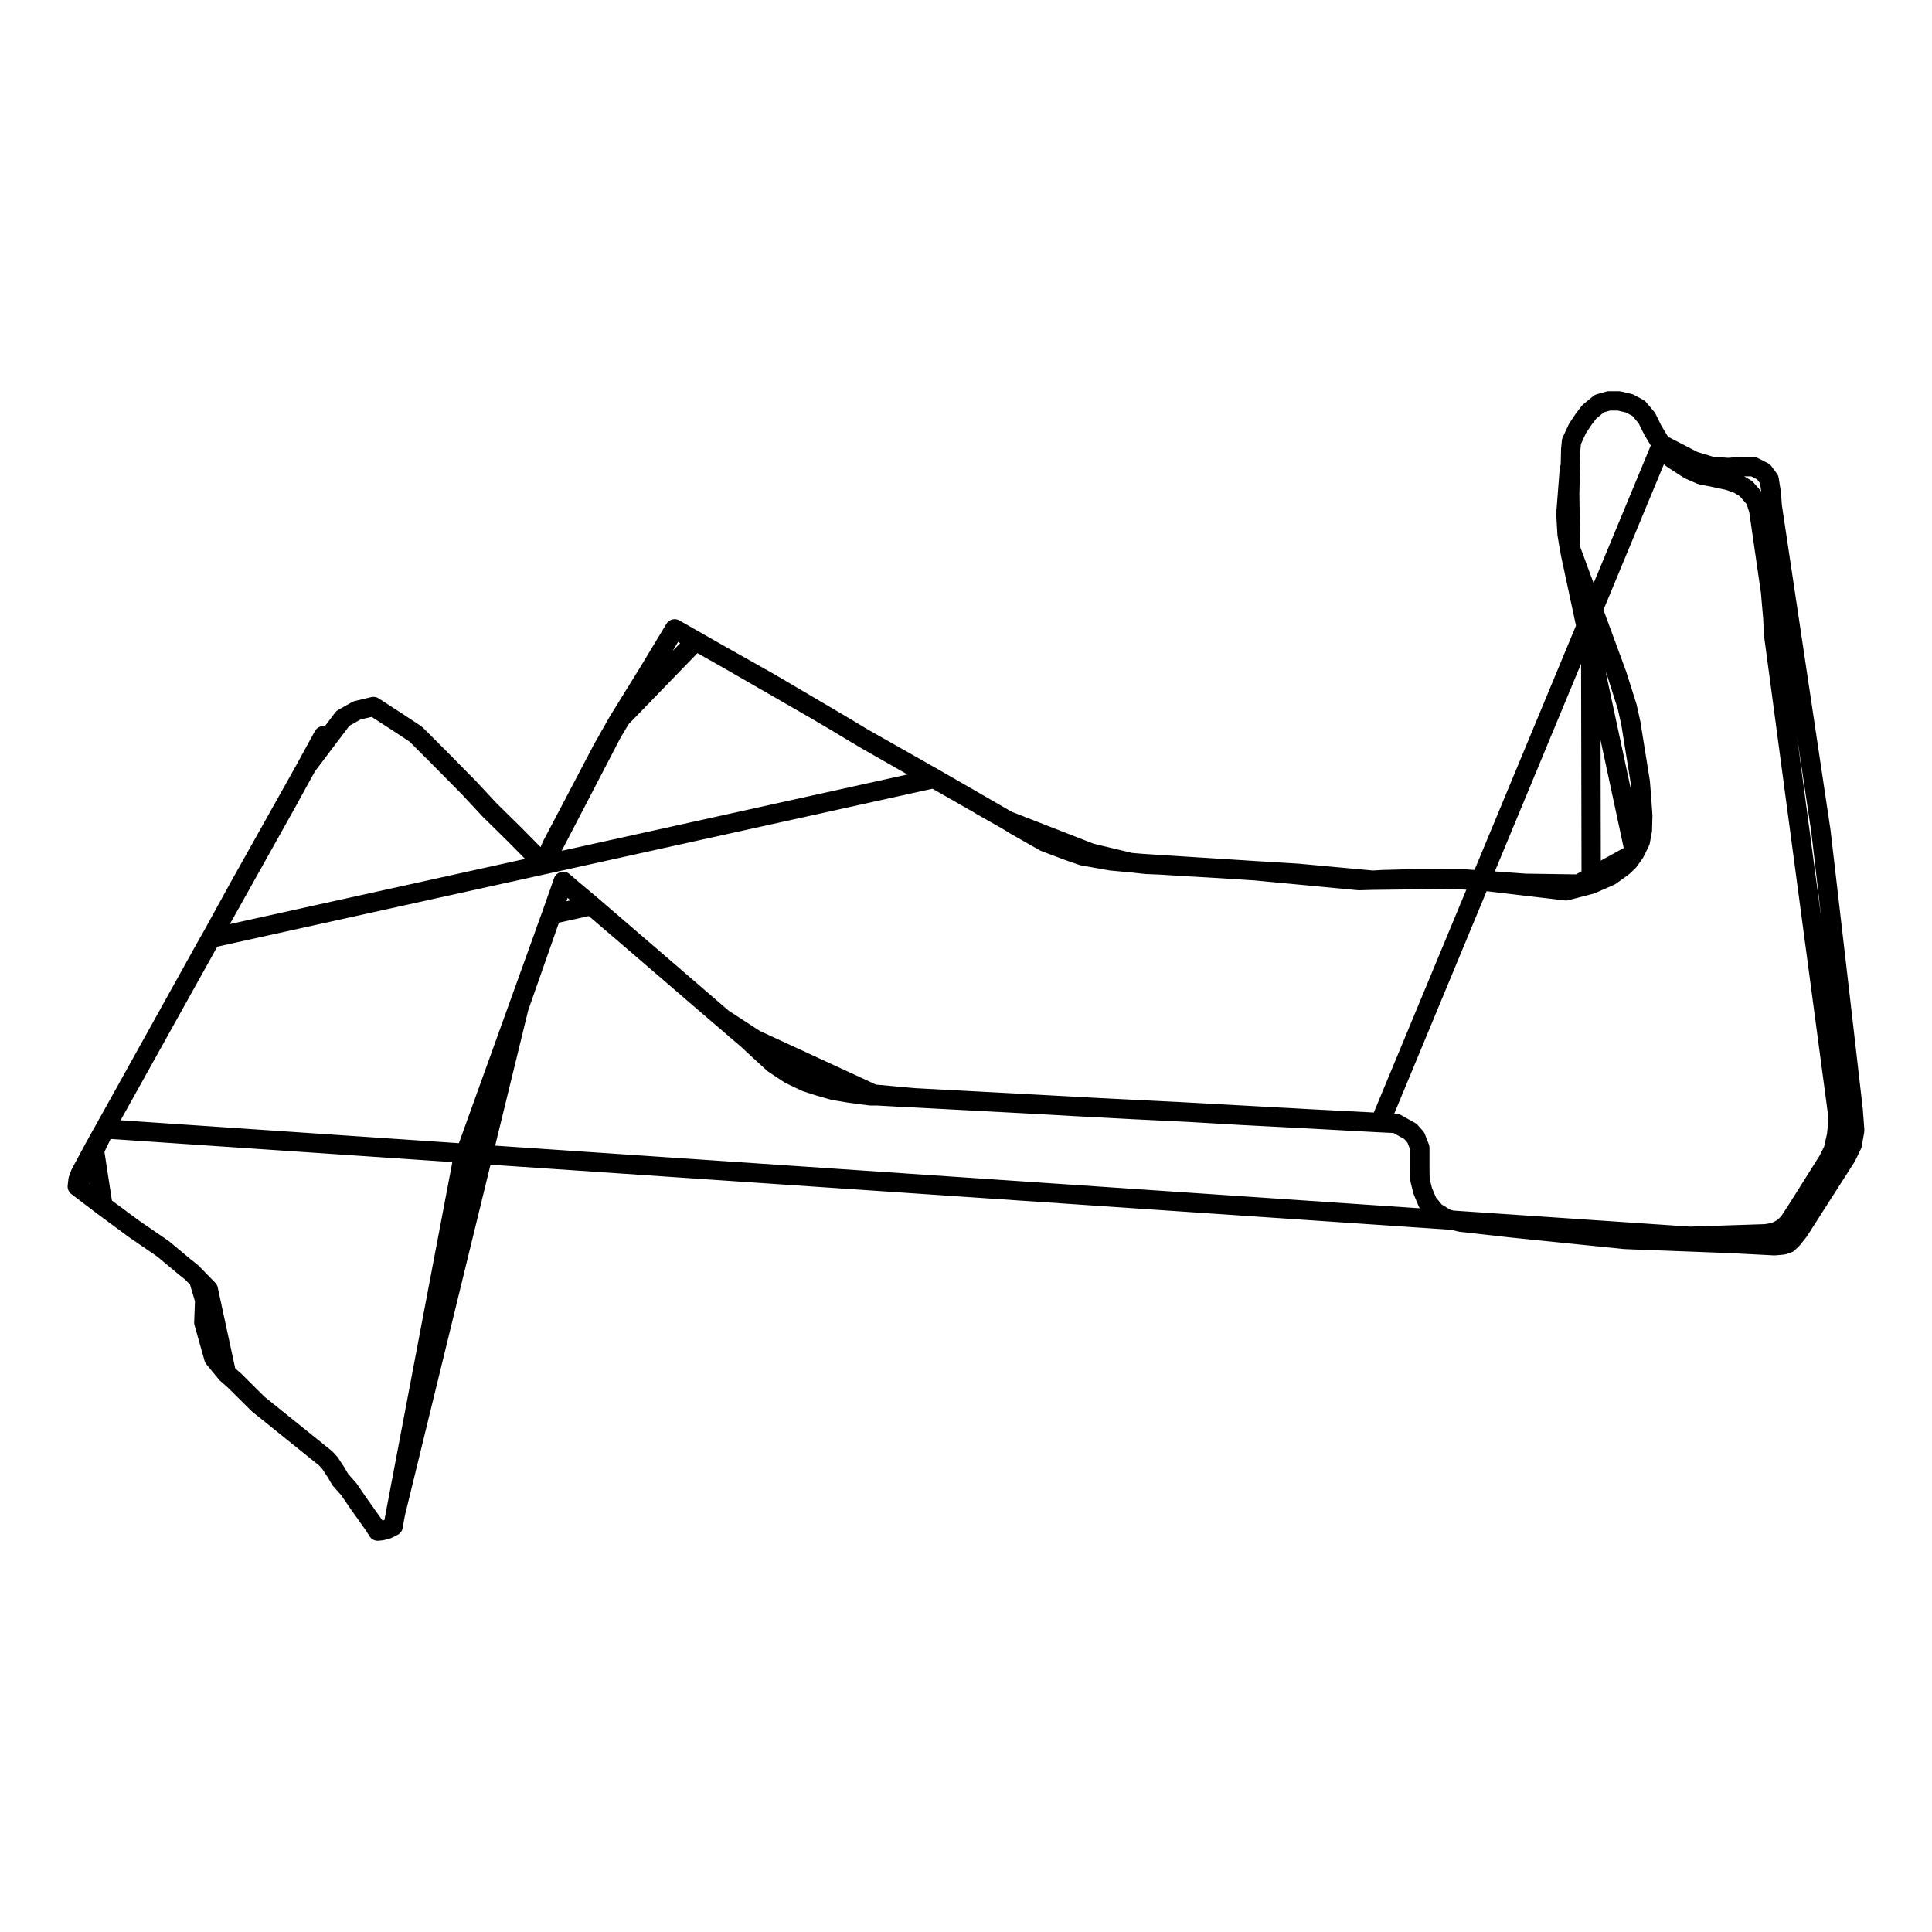
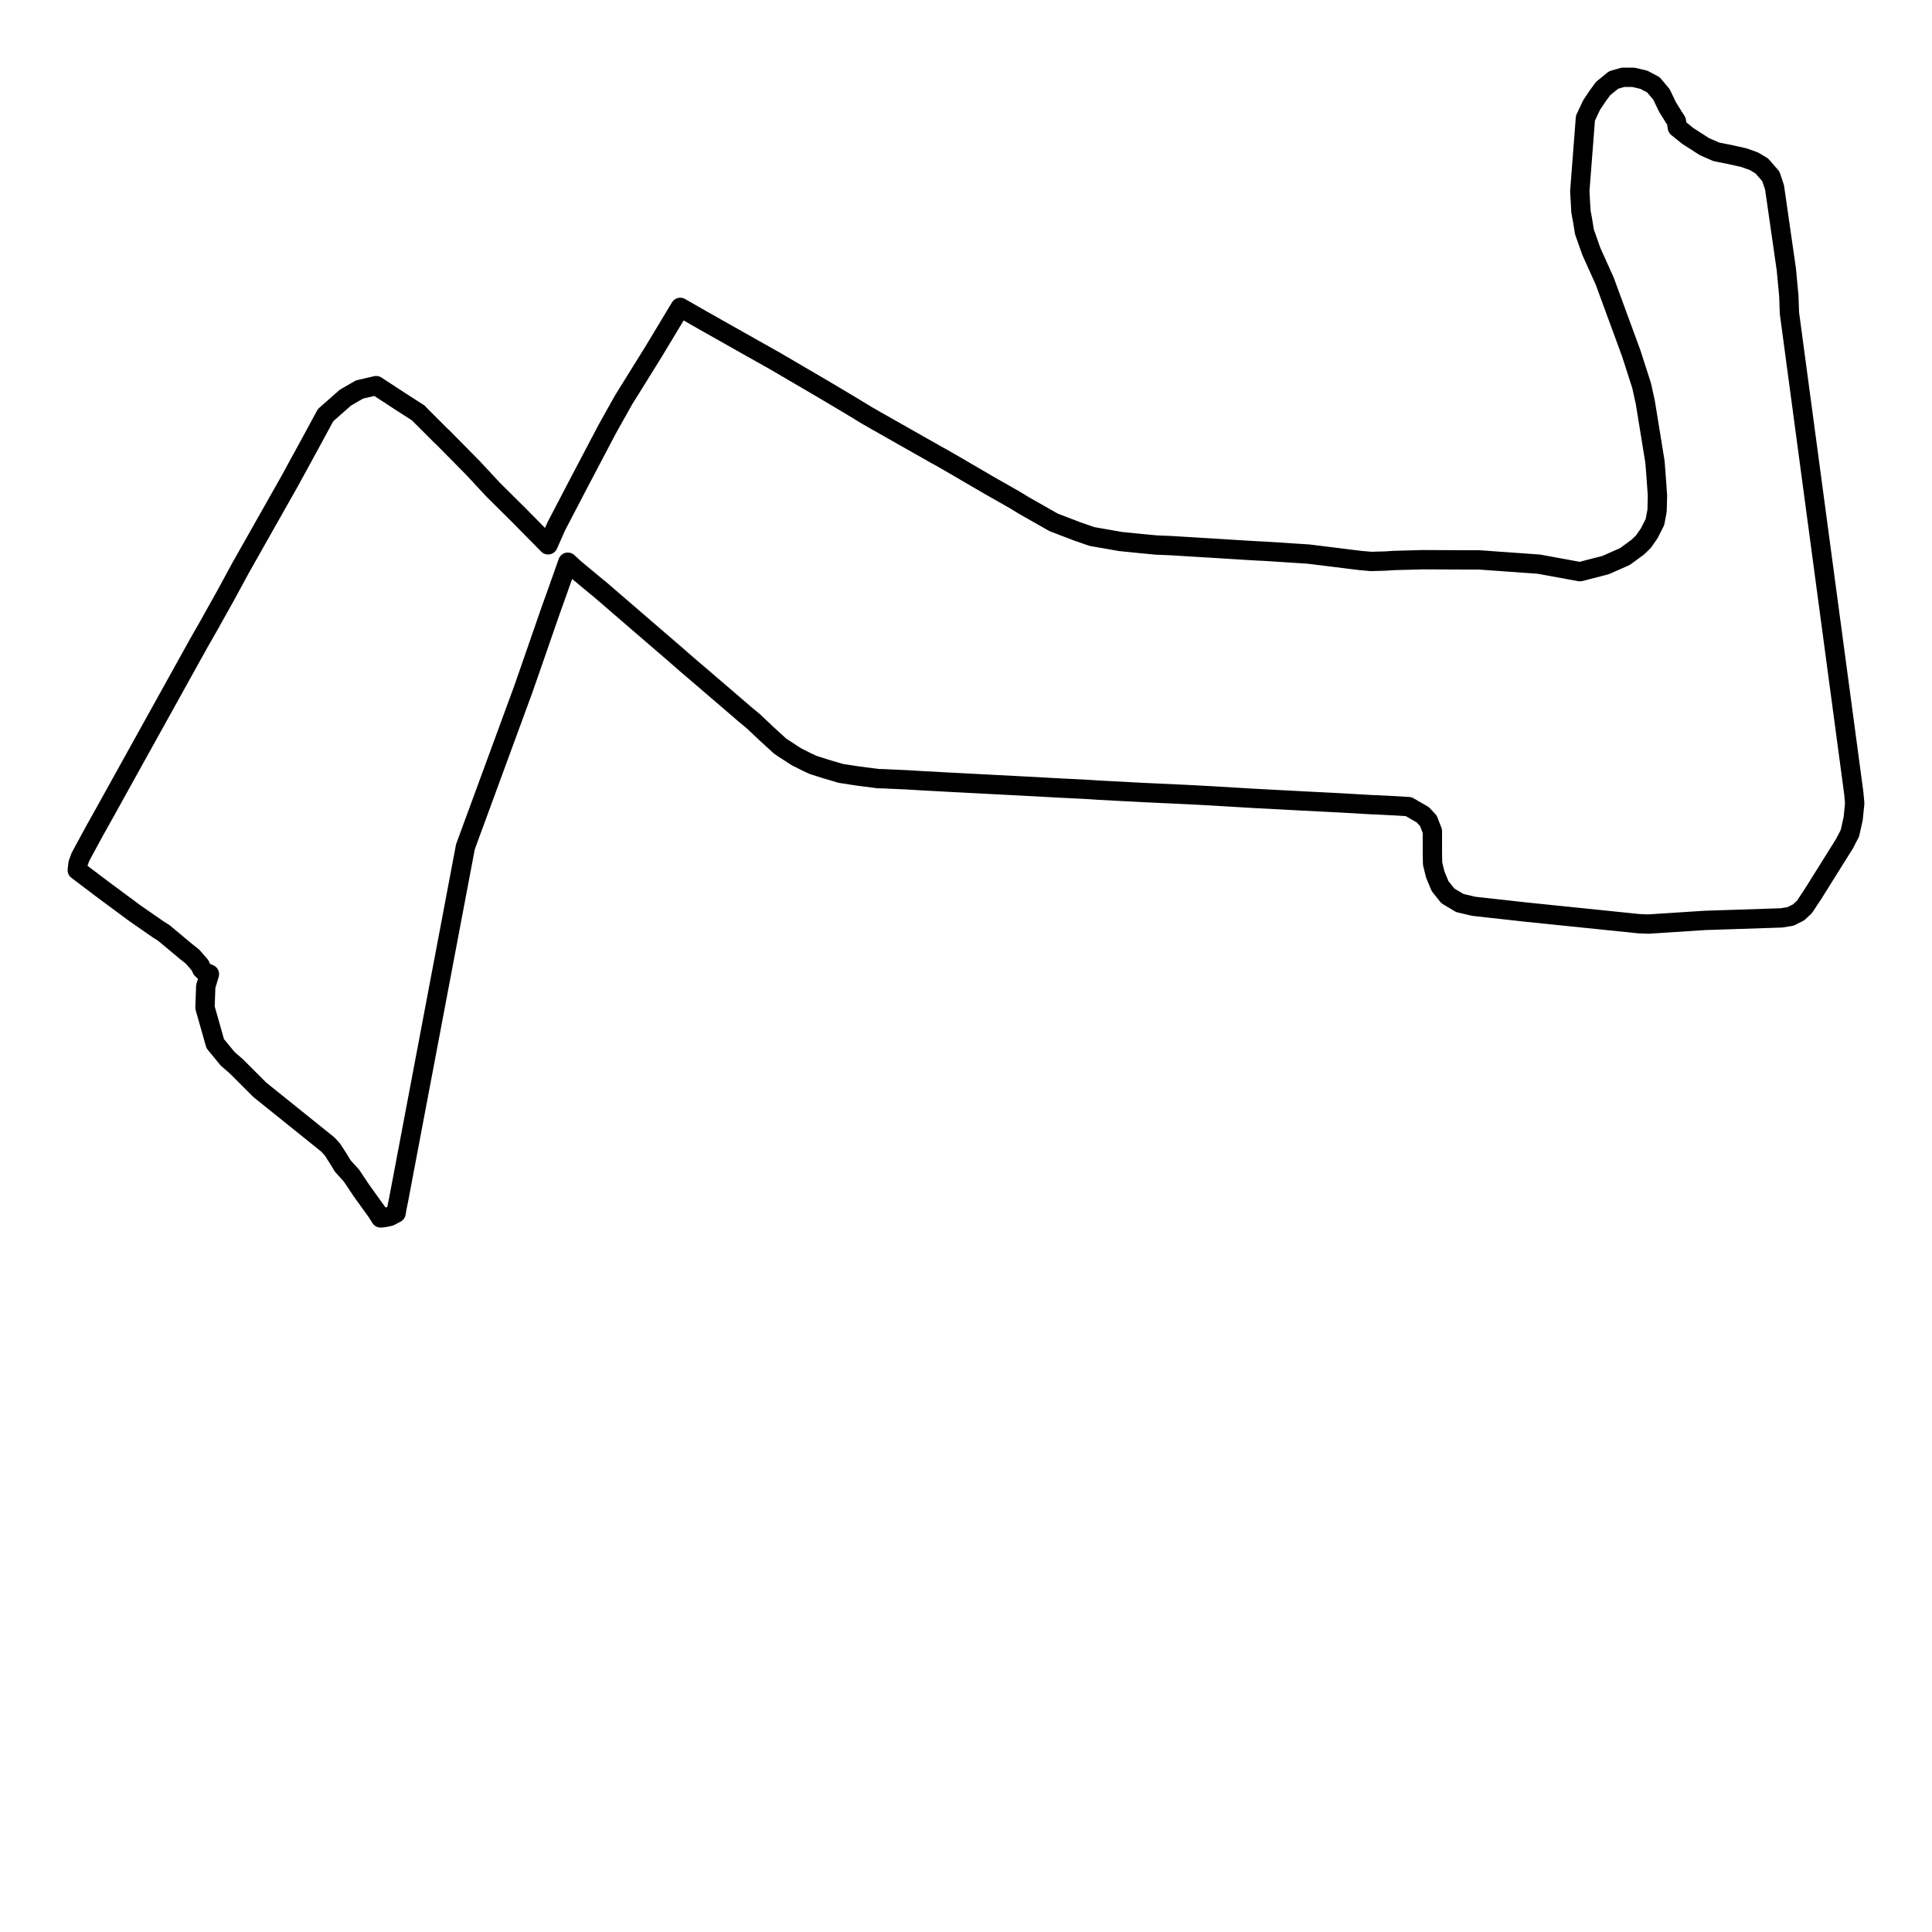
<svg xmlns="http://www.w3.org/2000/svg" viewBox="0 0 1000 1000" role="img" aria-label="Marina Bay Street Circuit track outline">
-   <path d="M 722.7,581.5 L 730.0,585.6 L 732.8,588.7 L 734.9,594.1 L 734.9,596.6 L 734.9,605.0 L 735.0,610.8 L 736.4,616.4 L 738.9,622.4 L 742.9,627.3 L 748.9,630.9 L 756.1,632.6 L 774.0,634.6 L 781.9,635.5 L 840.8,641.5 L 845.5,641.7 L 895.5,643.6 L 918.5,644.8 L 922.9,644.4 L 925.5,643.5 L 927.7,641.4 L 931.0,637.3 L 955.7,598.7 L 958.7,592.5 L 960.0,585.1 L 959.2,574.4 L 952.6,517.1 L 942.5,430.1 L 917.3,261.8 L 916.9,255.7 L 915.7,248.1 L 912.8,244.2 L 907.7,241.6 L 900.8,241.5 L 894.6,242.0 L 885.9,241.4 L 876.7,238.6 L 860.1,230.0 L 860.5,233.3 L 865.8,237.6 L 874.3,243.1 L 880.5,245.8 L 887.6,247.2 L 894.6,248.7 L 899.7,250.5 L 903.8,253.0 L 908.5,258.4 L 910.3,264.0 L 916.4,306.1 L 917.6,319.7 L 918.0,328.4 L 919.4,338.7 L 950.9,574.5 L 951.4,579.8 L 950.6,587.7 L 948.9,595.2 L 946.2,600.6 L 929.9,626.5 L 925.7,632.9 L 922.7,635.7 L 918.7,637.8 L 913.9,638.6 L 874.7,639.9 L 54.2,584.3 L 60.4,573.2 L 48.7,594.2 L 54.2,584.3 L 40.0,614.1 L 40.4,610.6 L 41.6,607.4 L 48.7,594.2 L 53.3,624.2 L 40.0,614.1 L 53.3,624.2 L 69.4,636.1 L 81.5,644.4 L 84.4,646.4 L 95.8,655.9 L 99.1,658.5 L 107.8,667.4 L 105.6,666.5 L 103.8,664.8 L 103.0,663.0 L 117.2,710.9 L 110.7,703.0 L 105.5,684.6 L 105.9,673.7 L 106.4,672.1 L 107.8,667.4 L 117.2,710.9 L 121.5,714.7 L 122.2,715.4 L 133.7,726.8 L 168.5,754.8 L 170.8,757.3 L 173.9,762.0 L 176.1,765.8 L 180.6,770.9 L 185.6,778.2 L 193.7,789.6 L 195.5,792.5 L 197.5,792.3 L 200.3,791.6 L 203.5,790.0 L 204.0,787.1 L 204.7,783.3 L 239.1,602.1 L 268.6,521.5 L 204.7,783.3 L 239.1,602.1 L 285.5,473.3 L 282.7,481.0 L 274.9,503.5 L 268.6,521.5 L 291.5,456.2 L 285.5,473.3 L 306.3,468.7 L 295.2,459.4 L 291.5,456.2 L 322.8,483.0 L 307.7,469.9 L 306.3,468.7 L 347.2,503.9 L 322.8,483.0 L 374.1,527.1 L 364.4,518.8 L 361.5,516.3 L 352.1,508.2 L 347.2,503.9 L 382.0,533.9 L 374.1,527.1 L 431.5,564.4 L 423.8,562.2 L 417.3,560.1 L 413.9,558.5 L 408.7,556.0 L 402.5,551.9 L 400.4,550.5 L 393.6,544.3 L 386.6,537.8 L 382.0,533.9 L 454.1,567.2 L 450.5,567.2 L 439.8,565.8 L 431.5,564.4 L 473.1,568.2 L 466.5,567.9 L 464.7,567.8 L 455.8,567.3 L 454.1,567.2 L 485.9,568.9 L 473.1,568.2 L 508.7,570.1 L 485.9,568.9 L 523.9,570.9 L 508.7,570.1 L 546.0,572.1 L 523.9,570.9 L 564.0,573.1 L 556.2,572.7 L 546.0,572.1 L 586.5,574.3 L 564.0,573.1 L 610.0,575.4 L 586.5,574.3 L 621.2,576.0 L 610.0,575.4 L 642.7,577.3 L 621.2,576.0 L 686.5,579.6 L 667.0,578.5 L 642.7,577.3 L 706.6,580.6 L 703.6,580.5 L 686.5,579.6 L 714.3,581.1 L 706.6,580.6 L 722.7,581.5 L 714.3,581.1 L 860.1,230.0 L 858.7,228.0 L 855.4,222.5 L 852.4,216.4 L 848.2,211.4 L 843.4,208.8 L 837.9,207.5 L 832.7,207.5 L 827.8,208.9 L 822.5,213.3 L 819.7,217.0 L 816.5,221.8 L 813.4,228.5 L 813.0,232.6 L 811.9,281.2 L 811.1,276.4 L 810.5,265.9 L 812.3,242.8 L 812.9,286.8 L 811.9,281.2 L 823.3,312.1 L 816.4,296.9 L 812.9,286.8 L 846.1,441.5 L 849.0,435.6 L 850.1,429.7 L 850.3,422.1 L 849.6,412.2 L 849.0,404.7 L 844.1,374.2 L 842.2,365.7 L 836.9,349.0 L 823.3,312.1 L 823.6,457.7 L 833.6,453.3 L 840.2,448.5 L 843.1,445.7 L 846.1,441.5 L 810.6,461.1 L 823.6,457.7 L 789.5,457.2 L 810.6,461.1 L 758.9,455.0 L 789.5,457.2 L 751.7,455.1 L 758.9,455.0 L 730.0,454.9 L 751.7,455.1 L 710.6,455.6 L 715.4,455.3 L 730.0,454.9 L 703.4,455.8 L 710.6,455.6 L 671.5,452.0 L 697.9,455.3 L 703.4,455.8 L 648.5,450.6 L 671.5,452.0 L 646.2,450.5 L 648.5,450.6 L 639.2,450.0 L 646.2,450.5 L 623.4,449.0 L 639.2,450.0 L 600.5,447.7 L 616.8,448.7 L 623.4,449.0 L 585.9,446.6 L 593.2,447.4 L 600.5,447.7 L 575.1,445.6 L 585.9,446.6 L 540.7,435.8 L 552.9,440.4 L 557.8,442.1 L 560.4,443.0 L 575.1,445.6 L 521.5,424.7 L 525.4,427.1 L 540.7,435.8 L 520.3,424.0 L 521.5,424.7 L 495.3,409.7 L 506.2,415.9 L 508.1,417.1 L 520.3,424.0 L 494.5,409.1 L 495.3,409.7 L 448.8,383.2 L 480.7,401.2 L 483.7,402.9 L 444.9,380.9 L 448.8,383.2 L 437.5,376.4 L 444.9,380.9 L 431.4,372.8 L 437.5,376.4 L 423.1,367.9 L 431.4,372.8 L 398.1,353.2 L 423.1,367.9 L 376.9,341.3 L 398.1,353.2 L 360.1,331.8 L 376.9,341.3 L 349.2,325.5 L 360.1,331.8 L 320.1,373.1 L 335.5,348.2 L 349.2,325.5 L 311.7,387.9 L 320.1,373.1 L 281.5,447.3 L 284.1,441.2 L 285.6,437.6 L 296.6,416.7 L 311.7,387.9 L 281.5,447.3 L 273.6,439.3 L 266.6,432.2 L 253.3,419.1 L 242.8,407.8 L 227.2,392.0 L 226.6,391.4 L 215.5,380.3 L 214.9,379.8 L 205.5,373.6 L 193.3,365.7 L 184.8,367.7 L 177.5,371.8 L 158.9,396.4 L 167.4,380.8 L 149.0,414.4 L 155.4,402.7 L 158.9,396.4 L 123.7,459.2 L 149.0,414.4 L 116.1,473.2 L 123.7,459.2 L 109.2,485.6 L 116.1,473.2 L 60.4,573.2 L 102.1,498.2 L 107.9,487.8 L 109.2,485.6 L 483.7,402.9 L 494.5,409.1" fill="none" stroke="currentColor" stroke-width="10" stroke-linejoin="round" stroke-linecap="round" />
+   <path d="M 820.1 120.0 L 819.2 114.4 L 818.3 109.5 L 817.7 98.9 L 819.5 75.6 L 820.3 65.3 L 820.6 61.2 L 823.8 54.4 L 827.0 49.6 L 829.8 45.8 L 835.2 41.4 L 840.1 40.0 L 845.4 40.0 L 850.9 41.3 L 855.8 43.9 L 860.0 48.9 L 863.0 55.2 L 866.4 60.7 L 867.7 62.7 L 868.2 66.0 L 873.5 70.3 L 882.2 75.9 L 888.4 78.6 L 895.5 80.0 L 902.6 81.6 L 907.7 83.4 L 911.9 85.9 L 916.6 91.3 L 918.5 97.0 L 924.6 139.4 L 925.9 153.2 L 926.2 162.0 L 927.6 172.4 L 959.5 410.4 L 960.0 415.8 L 959.2 423.7 L 957.5 431.3 L 954.7 436.7 L 938.3 462.9 L 934.0 469.4 L 931.0 472.2 L 926.9 474.3 L 922.1 475.1 L 882.5 476.4 L 853.1 478.3 L 848.3 478.1 L 788.9 472.0 L 780.9 471.1 L 762.8 469.1 L 755.6 467.4 L 749.4 463.7 L 745.4 458.7 L 742.9 452.7 L 741.5 447.0 L 741.4 441.2 L 741.4 432.7 L 741.4 430.2 L 739.3 424.8 L 736.4 421.7 L 729.1 417.5 L 720.6 417.0 L 712.8 416.6 L 709.9 416.5 L 692.6 415.5 L 672.8 414.5 L 648.3 413.2 L 626.6 411.9 L 615.3 411.3 L 591.6 410.2 L 568.9 409.0 L 561.1 408.5 L 550.8 408.0 L 528.4 406.8 L 513.1 406.0 L 490.1 404.8 L 477.1 404.1 L 470.5 403.7 L 468.7 403.6 L 459.7 403.2 L 457.9 403.1 L 454.3 403.0 L 443.6 401.6 L 435.2 400.3 L 427.4 398.0 L 420.8 395.9 L 417.4 394.3 L 412.2 391.7 L 405.9 387.6 L 403.8 386.2 L 396.9 379.9 L 389.9 373.3 L 385.2 369.4 L 377.2 362.5 L 367.5 354.2 L 364.5 351.6 L 355.0 343.5 L 350.1 339.2 L 325.5 318.0 L 310.2 304.8 L 308.8 303.7 L 297.5 294.3 L 293.9 291.0 L 287.8 308.2 L 285.0 316.0 L 277.1 338.8 L 270.8 356.9 L 240.9 438.3 L 206.3 621.1 L 205.5 625.0 L 205.0 627.9 L 201.8 629.6 L 199.0 630.2 L 197.0 630.4 L 195.2 627.5 L 187.0 616.1 L 182.0 608.6 L 177.4 603.5 L 175.1 599.7 L 172.0 594.9 L 169.7 592.4 L 134.5 564.1 L 123.0 552.6 L 122.3 551.9 L 117.9 548.1 L 111.4 540.2 L 106.1 521.5 L 106.5 510.5 L 107.0 508.9 L 108.4 504.2 L 106.2 503.3 L 104.4 501.6 L 103.6 499.7 L 99.7 495.2 L 96.3 492.5 L 84.8 482.9 L 81.8 481.0 L 69.7 472.6 L 53.5 460.6 L 40.0 450.4 L 40.4 446.9 L 41.6 443.6 L 48.8 430.3 L 54.4 420.3 L 60.6 409.1 L 102.6 333.4 L 108.6 322.9 L 109.8 320.7 L 116.8 308.2 L 124.5 294.0 L 150.0 248.9 L 156.5 237.0 L 160.0 230.6 L 168.5 214.9 L 178.8 205.8 L 186.1 201.6 L 194.7 199.6 L 207.1 207.7 L 216.6 213.8 L 217.1 214.4 L 228.3 225.6 L 229.0 226.2 L 244.7 242.1 L 255.3 253.5 L 268.7 266.8 L 275.8 274.0 L 283.7 282.0 L 286.4 275.9 L 288.0 272.3 L 299.0 251.2 L 314.3 222.1 L 322.7 207.1 L 338.3 182.0 L 352.1 159.1 L 363.1 165.4 L 380.1 175.0 L 401.4 187.0 L 426.7 201.8 L 435.1 206.8 L 441.3 210.5 L 448.7 215.0 L 452.7 217.3 L 484.8 235.5 L 487.9 237.2 L 498.8 243.5 L 499.6 244.0 L 510.6 250.4 L 512.5 251.5 L 524.8 258.5 L 526.0 259.2 L 529.9 261.6 L 545.4 270.4 L 557.7 275.1 L 562.6 276.8 L 565.2 277.7 L 580.1 280.3 L 591.1 281.4 L 598.4 282.1 L 605.8 282.4 L 622.2 283.4 L 628.9 283.8 L 644.8 284.8 L 651.8 285.2 L 654.2 285.3 L 677.4 286.8 L 704.0 290.1 L 709.7 290.6 L 716.9 290.4 L 721.7 290.1 L 736.5 289.7 L 758.4 289.8 L 765.6 289.8 L 796.5 292.0 L 817.8 295.9 L 831.0 292.5 L 841.0 288.1 L 847.7 283.2 L 850.6 280.4 L 853.6 276.1 L 856.6 270.2 L 857.7 264.3 L 857.9 256.5 L 857.2 246.6 L 856.6 239.0 L 851.6 208.2 L 849.7 199.6 L 844.3 182.8 L 830.6 145.5 L 823.7 130.2 L 820.1 120.0 L 820.1 120.0 Z" fill="none" stroke="currentColor" stroke-width="10" stroke-linejoin="round" stroke-linecap="round" />
</svg>
